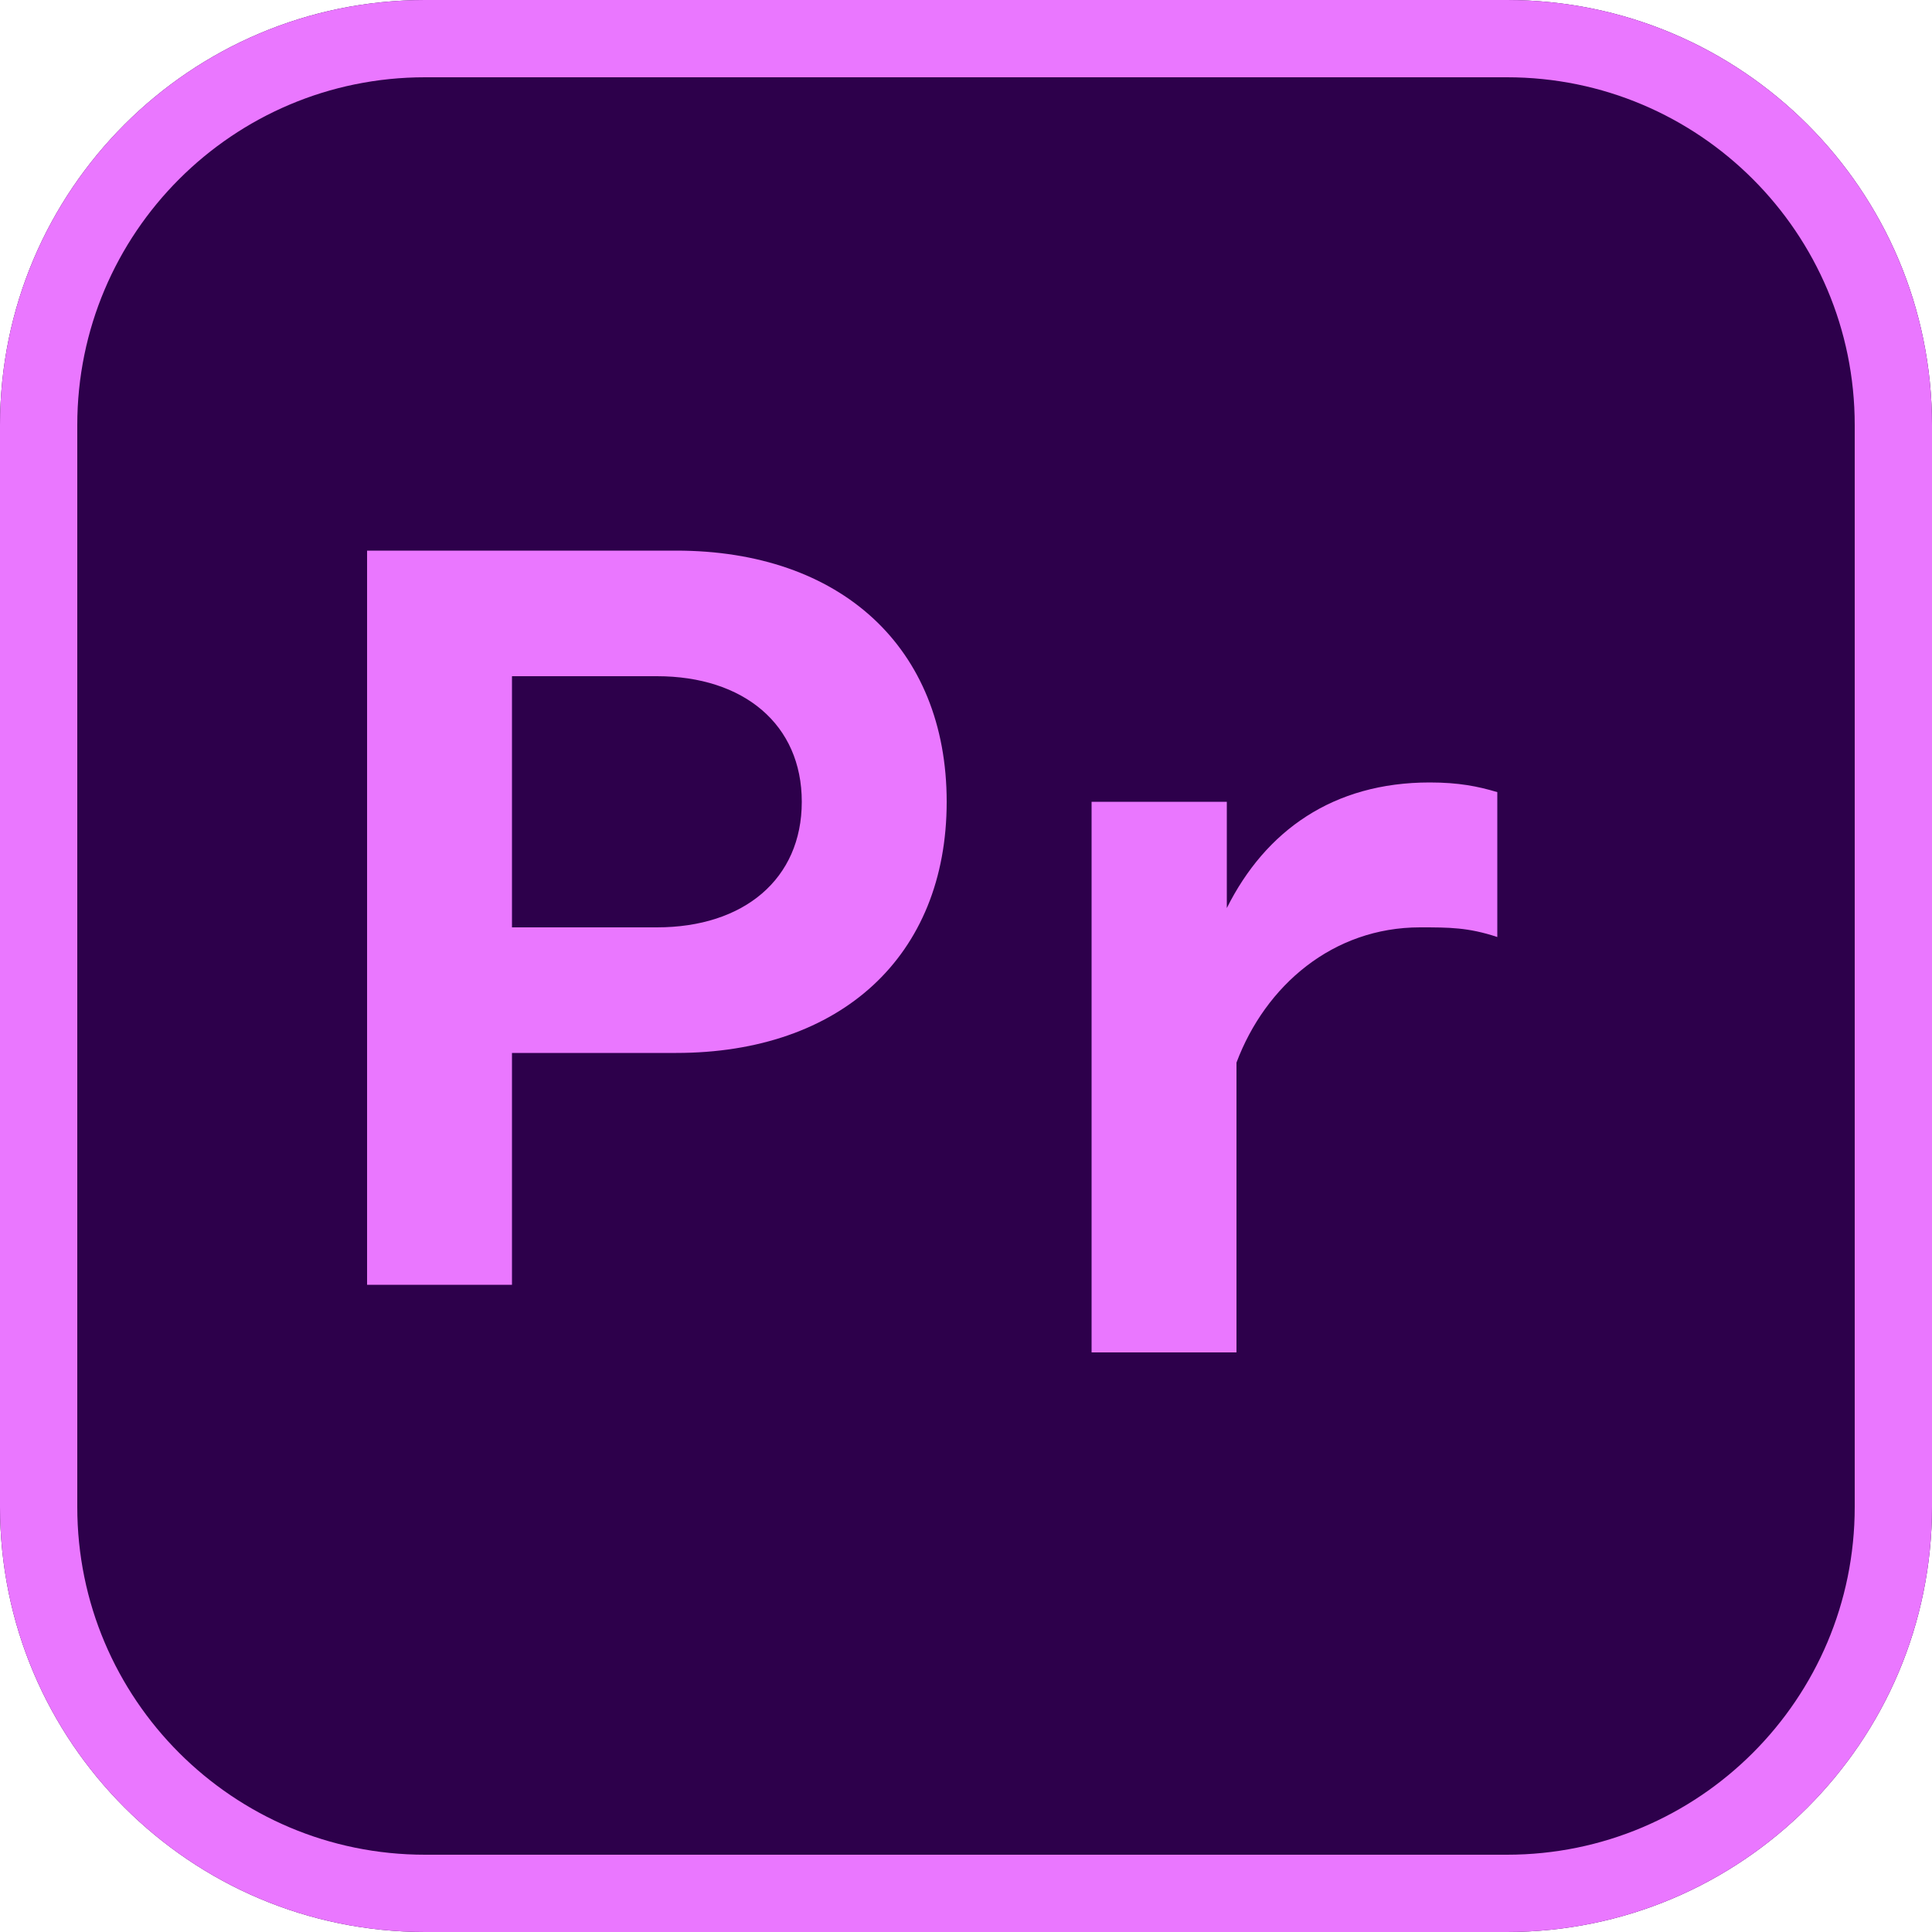
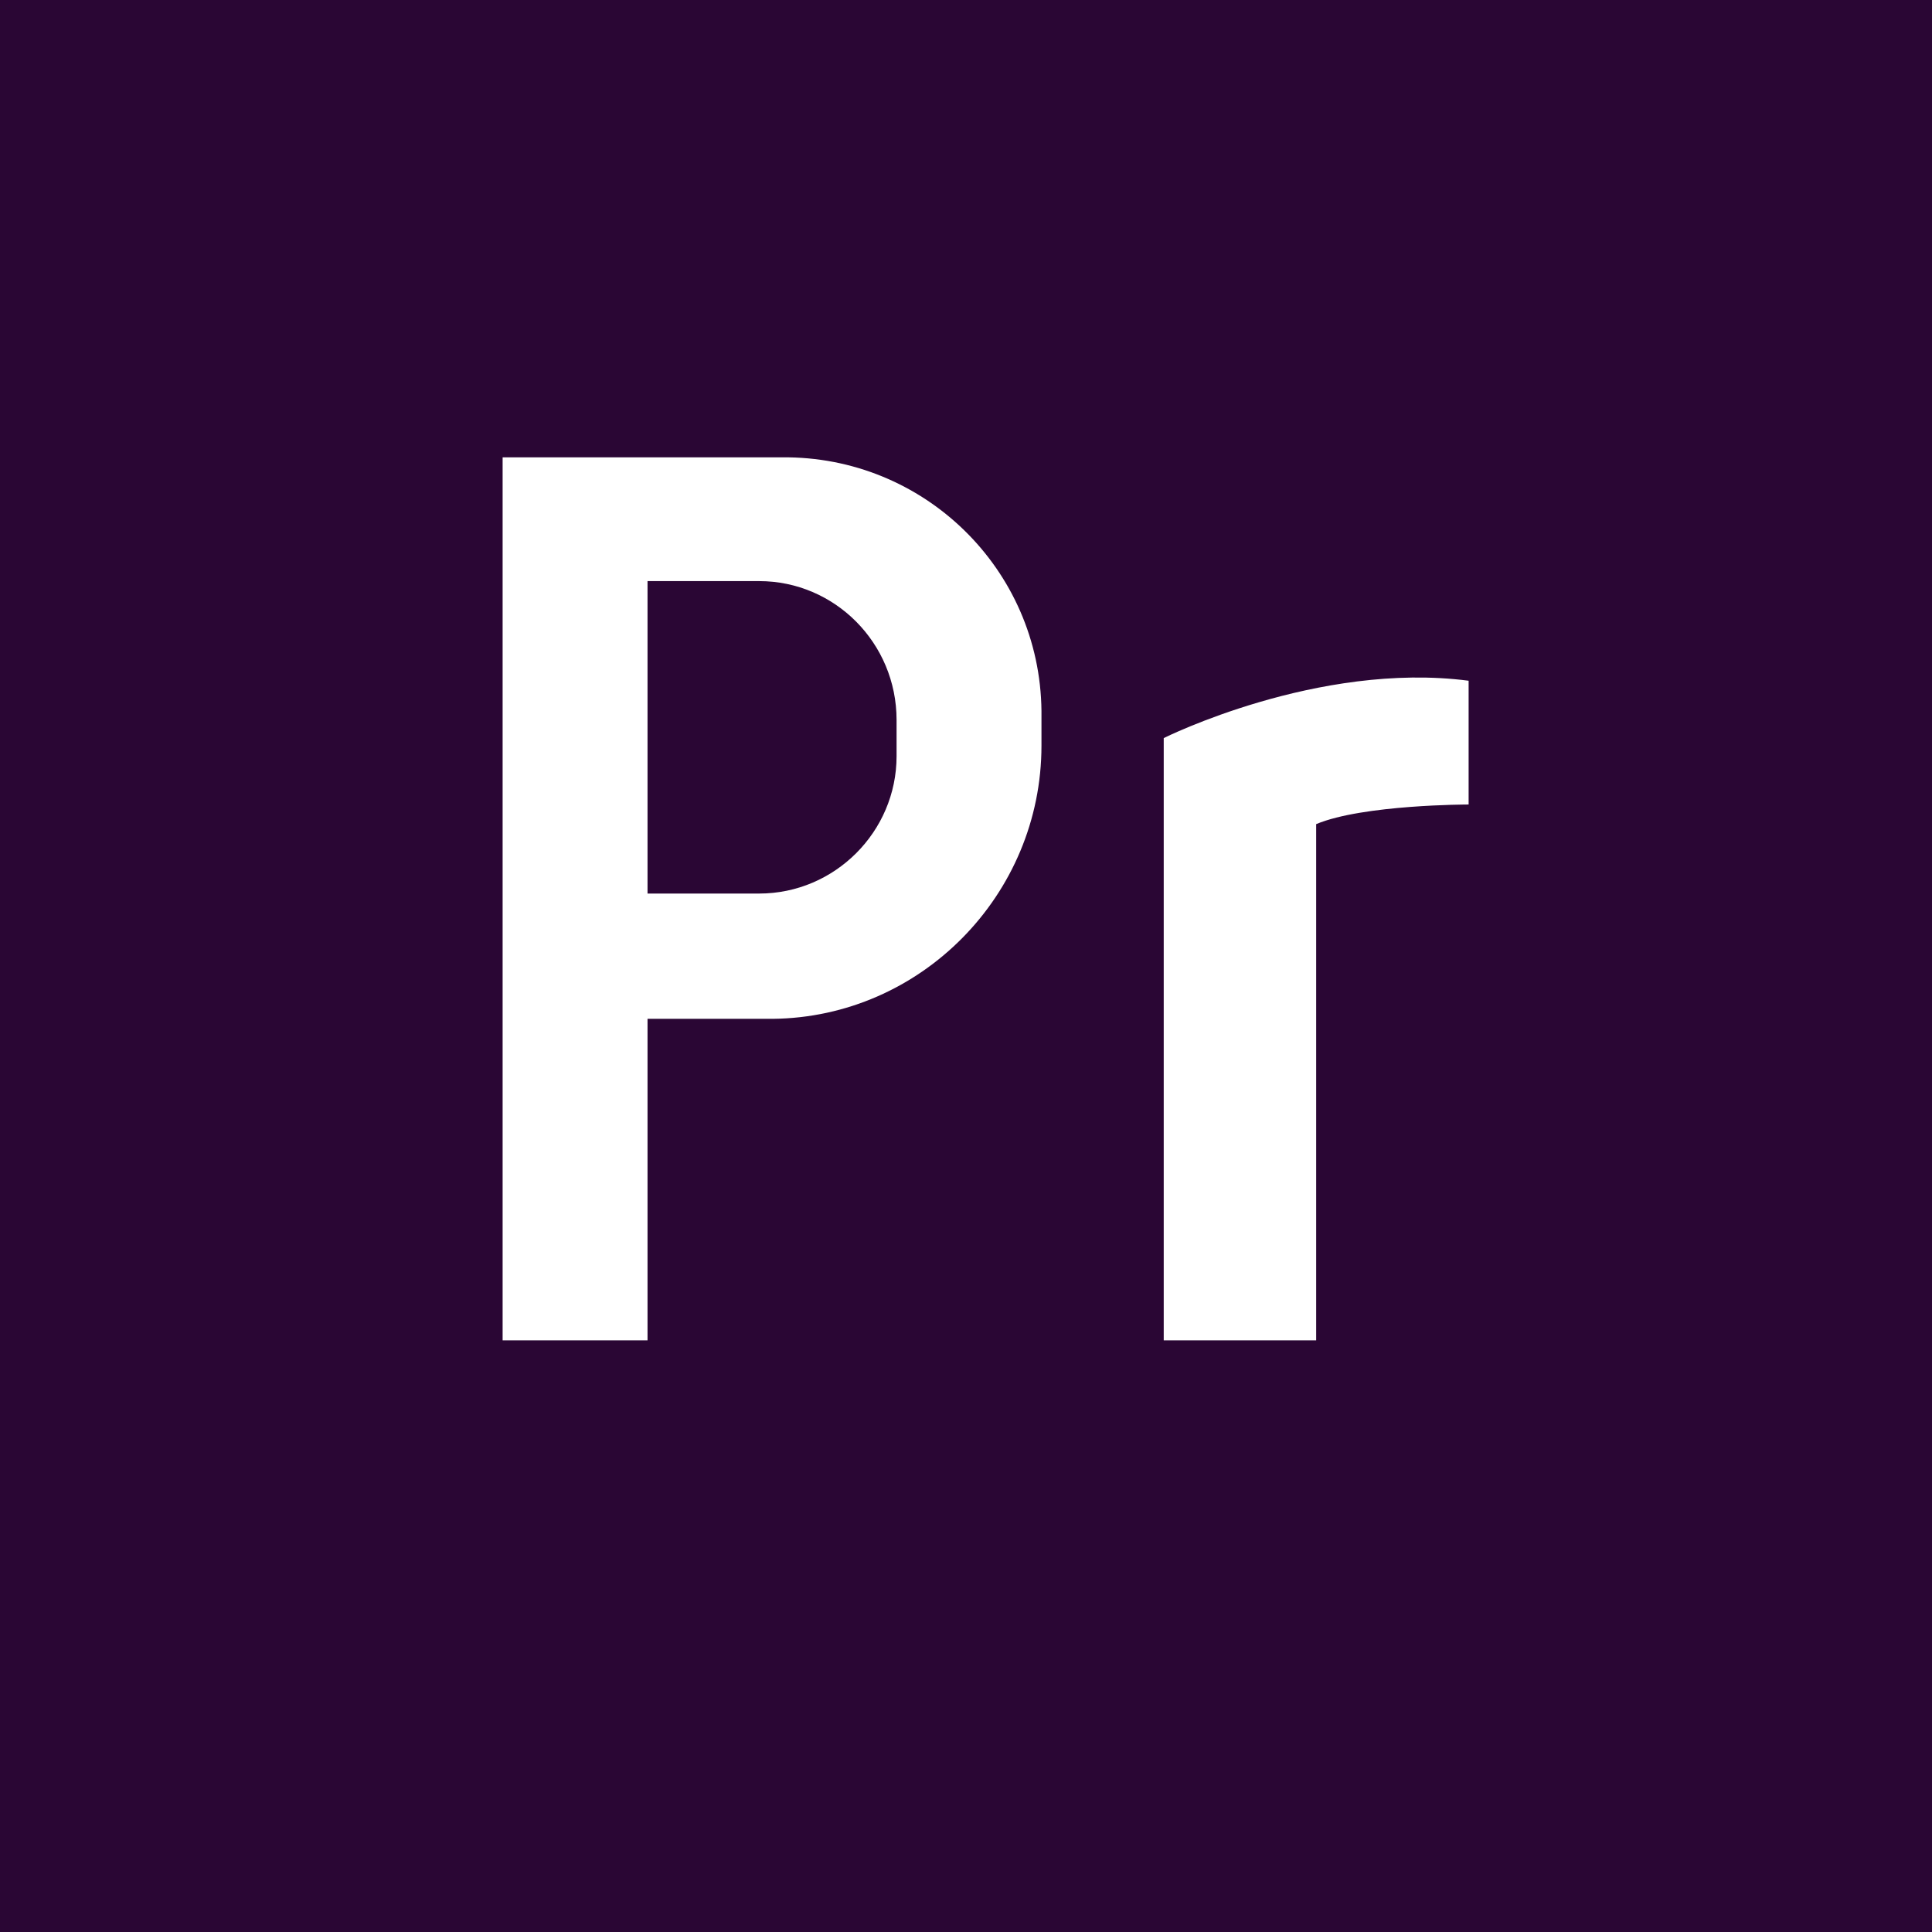
- <svg xmlns="http://www.w3.org/2000/svg" viewBox="0 0 100 100" width="100%" height="100%">
-   <rect width="100" height="100" rx="22" fill="#2D004B" />
-   <rect x="2" y="2" width="96" height="96" rx="20" fill="none" stroke="#EA77FF" stroke-width="4" />
-   <path fill="#EA77FF" d="M19 28.5h16c8.5 0 14 5 14 13s-5.5 13-14 13H26.5v12H19v-38zm7.5 19.5H34c4.5 0 7.5-2.5 7.5-6.5s-3-6.5-7.5-6.5h-7.5V48zm30-6.5h7v5.5c2-4 5.5-6.5 10.5-6.5 1.5 0 2.5.2 3.5.5v7.5c-1.5-.5-2.5-.5-4-.5-4.5 0-8 3-9.5 7v15h-7.5v-28.5z" />
+ <svg xmlns="http://www.w3.org/2000/svg" viewBox="0 0 128 128">
+   <path fill="#2A0634" d="M50.3 38.5h-7.4v20.7h7.4c5 0 9.1-4.1 9.1-9.1v-2.4c0-5.1-4.1-9.2-9.1-9.2z" />
+   <path fill="#2A0634" d="M0 0v128h128V0H0zm51.2 67.5h-8.3v21.3h-9.6V30.3h18.5c9.4-.1 17.1 7.4 17.2 16.8v2.3c0 9.9-8 18-17.8 18.1zm46.1-14.2s-7 0-10.1 1.3v34.2H77.1V48.9s10.2-5.1 20.2-3.8v8.2z" />
</svg>
